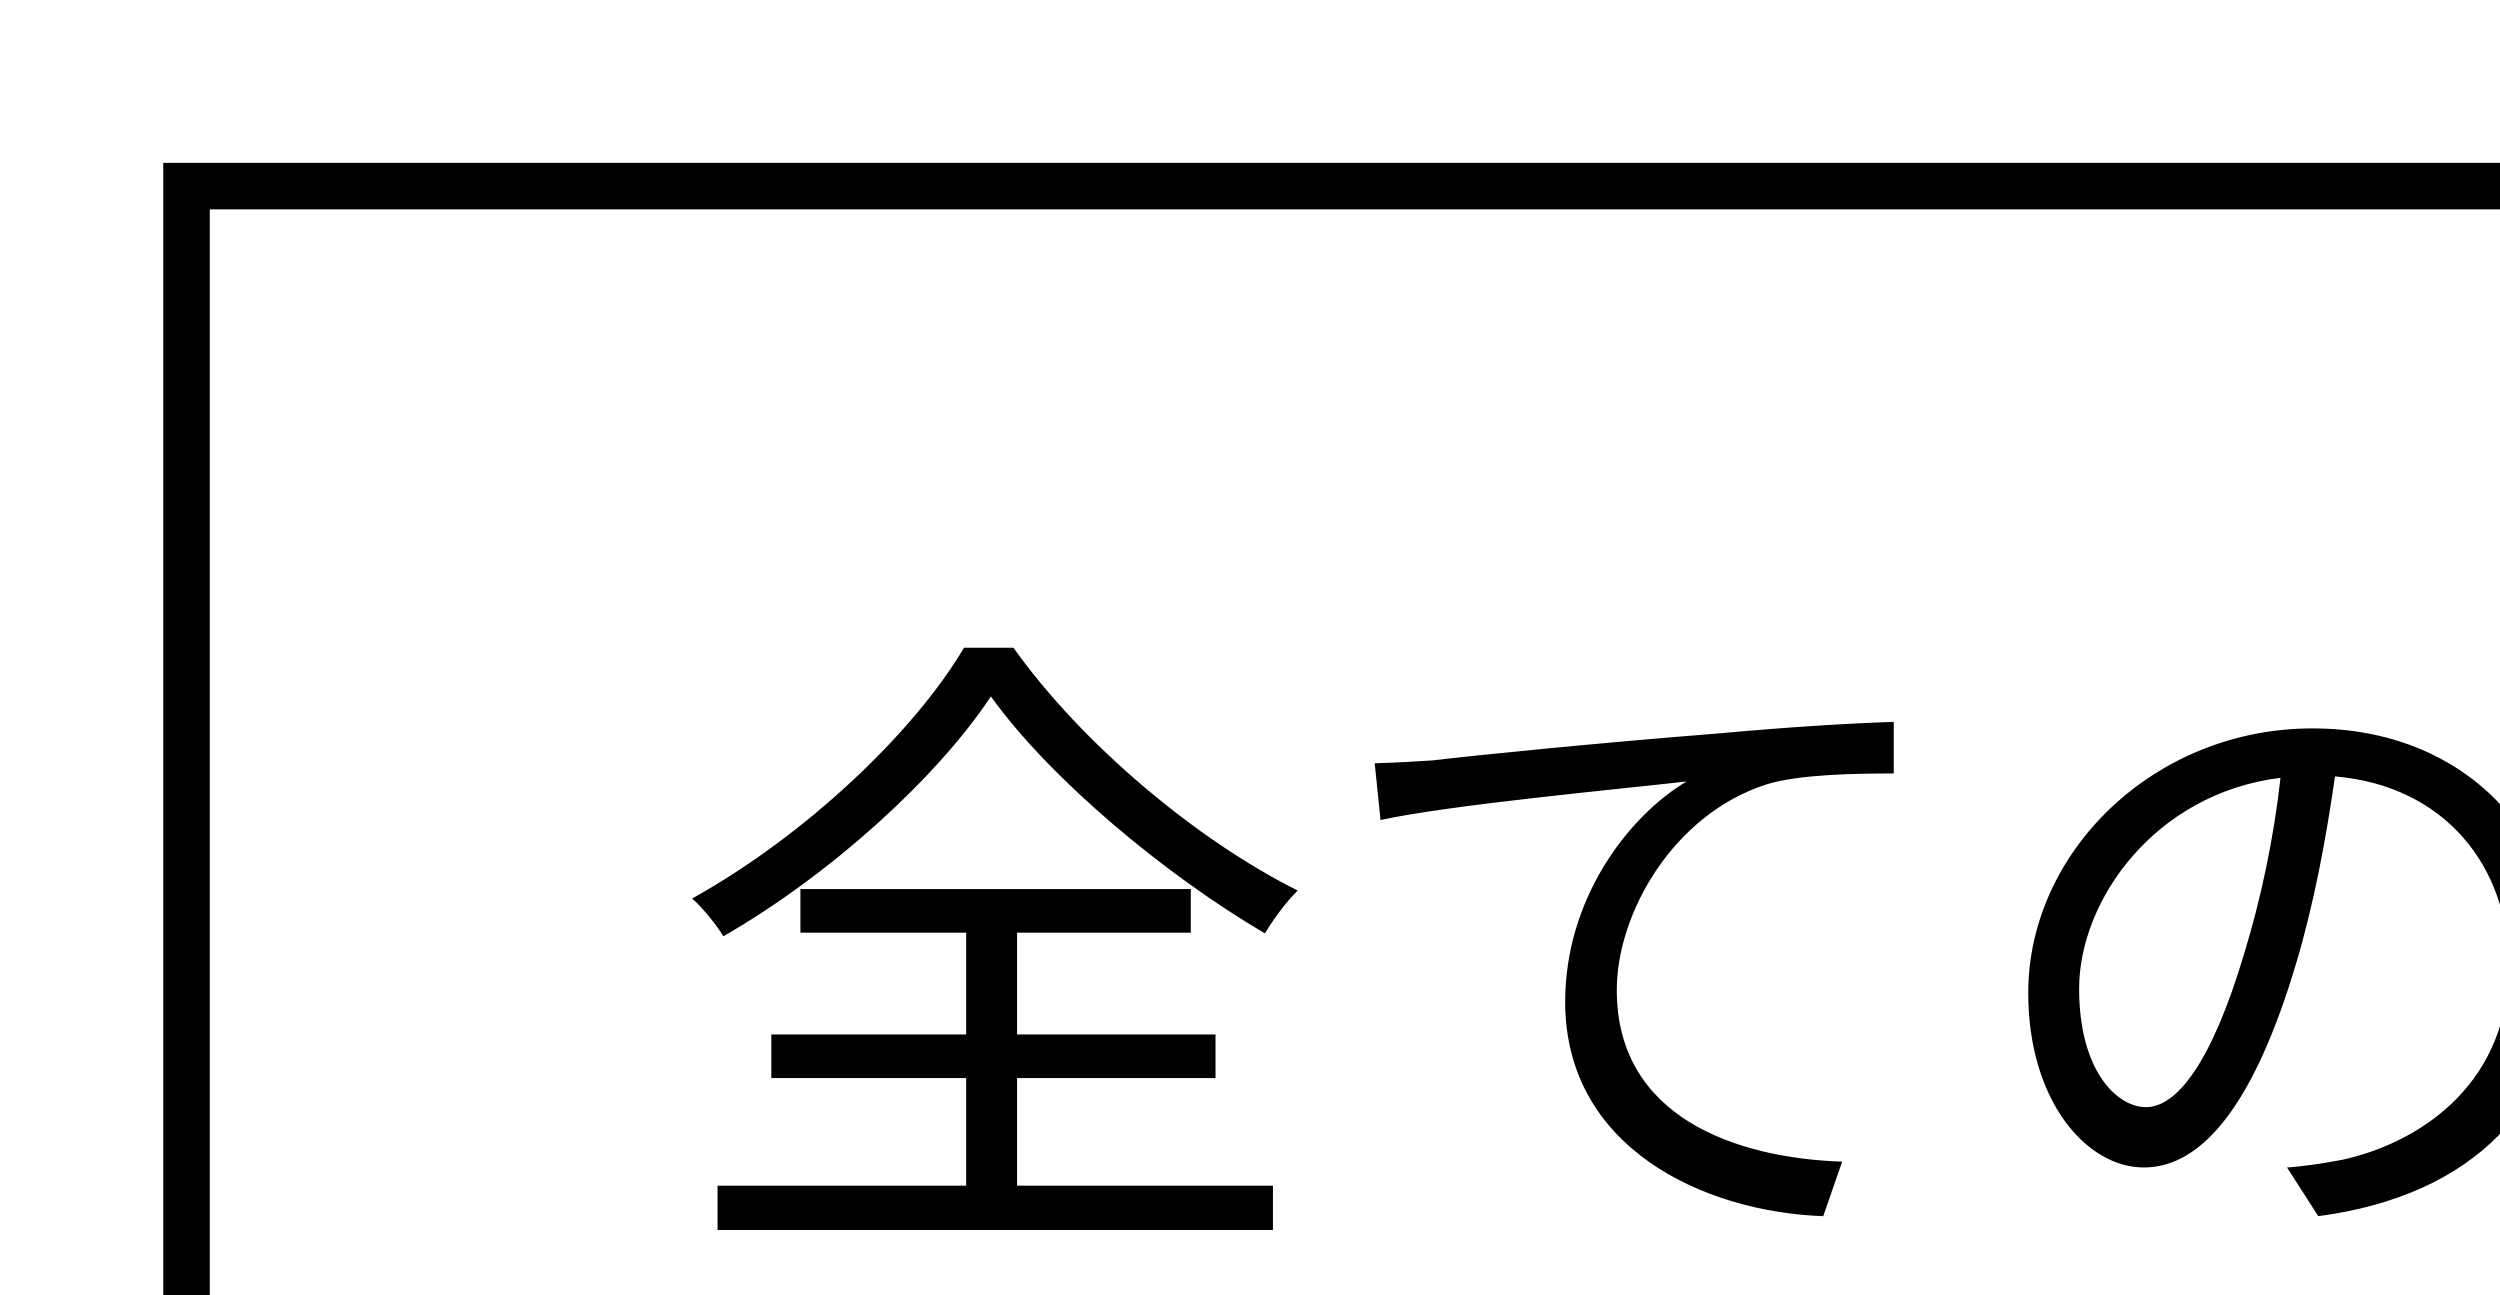
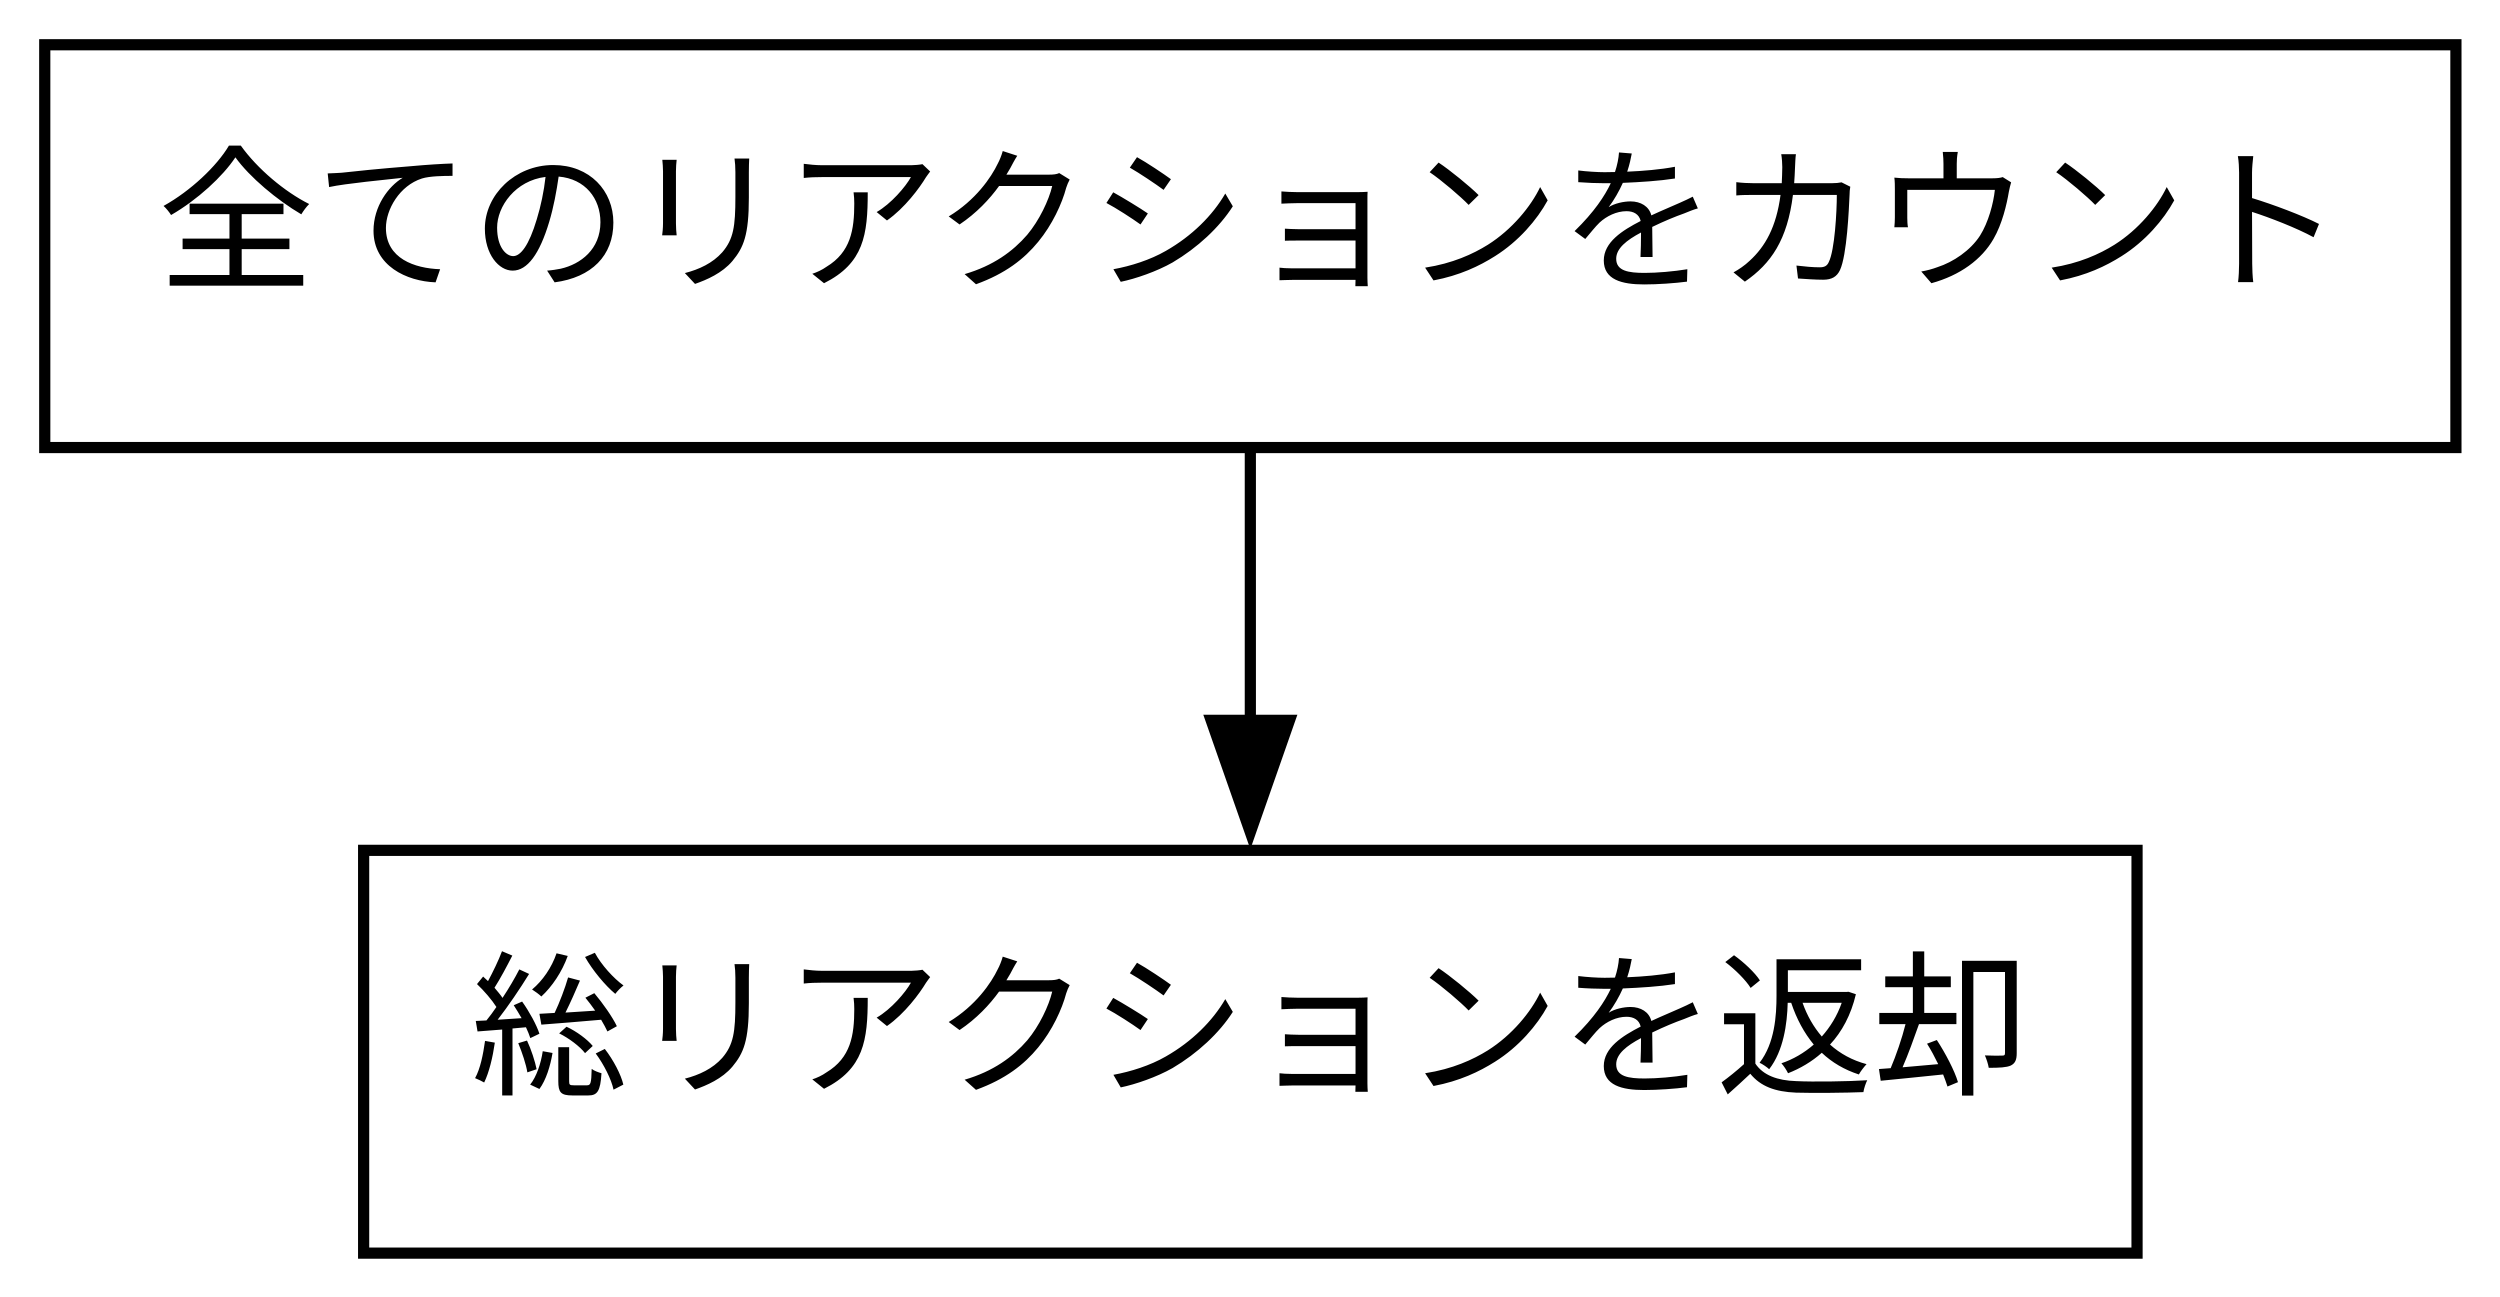
- <svg xmlns="http://www.w3.org/2000/svg" width="933pt" height="483pt" viewBox="0.00 0.00 224.00 116.00">
-   <g id="graph0" class="graph" transform="scale(4.17 4.17) rotate(0) translate(4 112)">
+ <svg xmlns="http://www.w3.org/2000/svg" width="931pt" height="483pt" viewBox="0.00 0.00 931.00 483.00">
+   <g id="graph0" class="graph" transform="scale(4.16667 4.16667) rotate(0) translate(4 112)">
    <g id="node1" class="node">
-       <polygon fill="none" stroke="black" points="216,-108 0,-108 0,-72 216,-72 216,-108" />
-       <text text-anchor="middle" x="108" y="-86.3" font-family="RocknRoll One" font-size="14.00">全てのリアクションをカウント</text>
+       <polygon fill="none" stroke="black" points="215.5,-108 0,-108 0,-72 215.5,-72 215.5,-108" />
+       <text xml:space="preserve" text-anchor="middle" x="107.75" y="-87.2" font-family="RocknRoll One" font-size="14.00">全てのリアクションをカウント</text>
    </g>
    <g id="node2" class="node">
-       <polygon fill="none" stroke="black" points="187.5,-36 28.5,-36 28.5,0 187.5,0 187.5,-36" />
-       <text text-anchor="middle" x="108" y="-14.3" font-family="RocknRoll One" font-size="14.00">総リアクションを返却</text>
+       <polygon fill="none" stroke="black" points="187,-36 28.5,-36 28.5,0 187,0 187,-36" />
+       <text xml:space="preserve" text-anchor="middle" x="107.75" y="-15.2" font-family="RocknRoll One" font-size="14.00">総リアクションを返却</text>
    </g>
    <g id="edge1" class="edge">
-       <path fill="none" stroke="black" d="M108,-71.7C108,-63.98 108,-54.71 108,-46.11" />
-       <polygon fill="black" stroke="black" points="111.5,-46.1 108,-36.1 104.5,-46.1 111.5,-46.1" />
+       <path fill="none" stroke="black" d="M107.75,-71.7C107.75,-64.41 107.75,-55.73 107.75,-47.54" />
+       <polygon fill="black" stroke="black" points="111.25,-47.62 107.75,-37.62 104.25,-47.62 111.25,-47.62" />
    </g>
  </g>
</svg>
